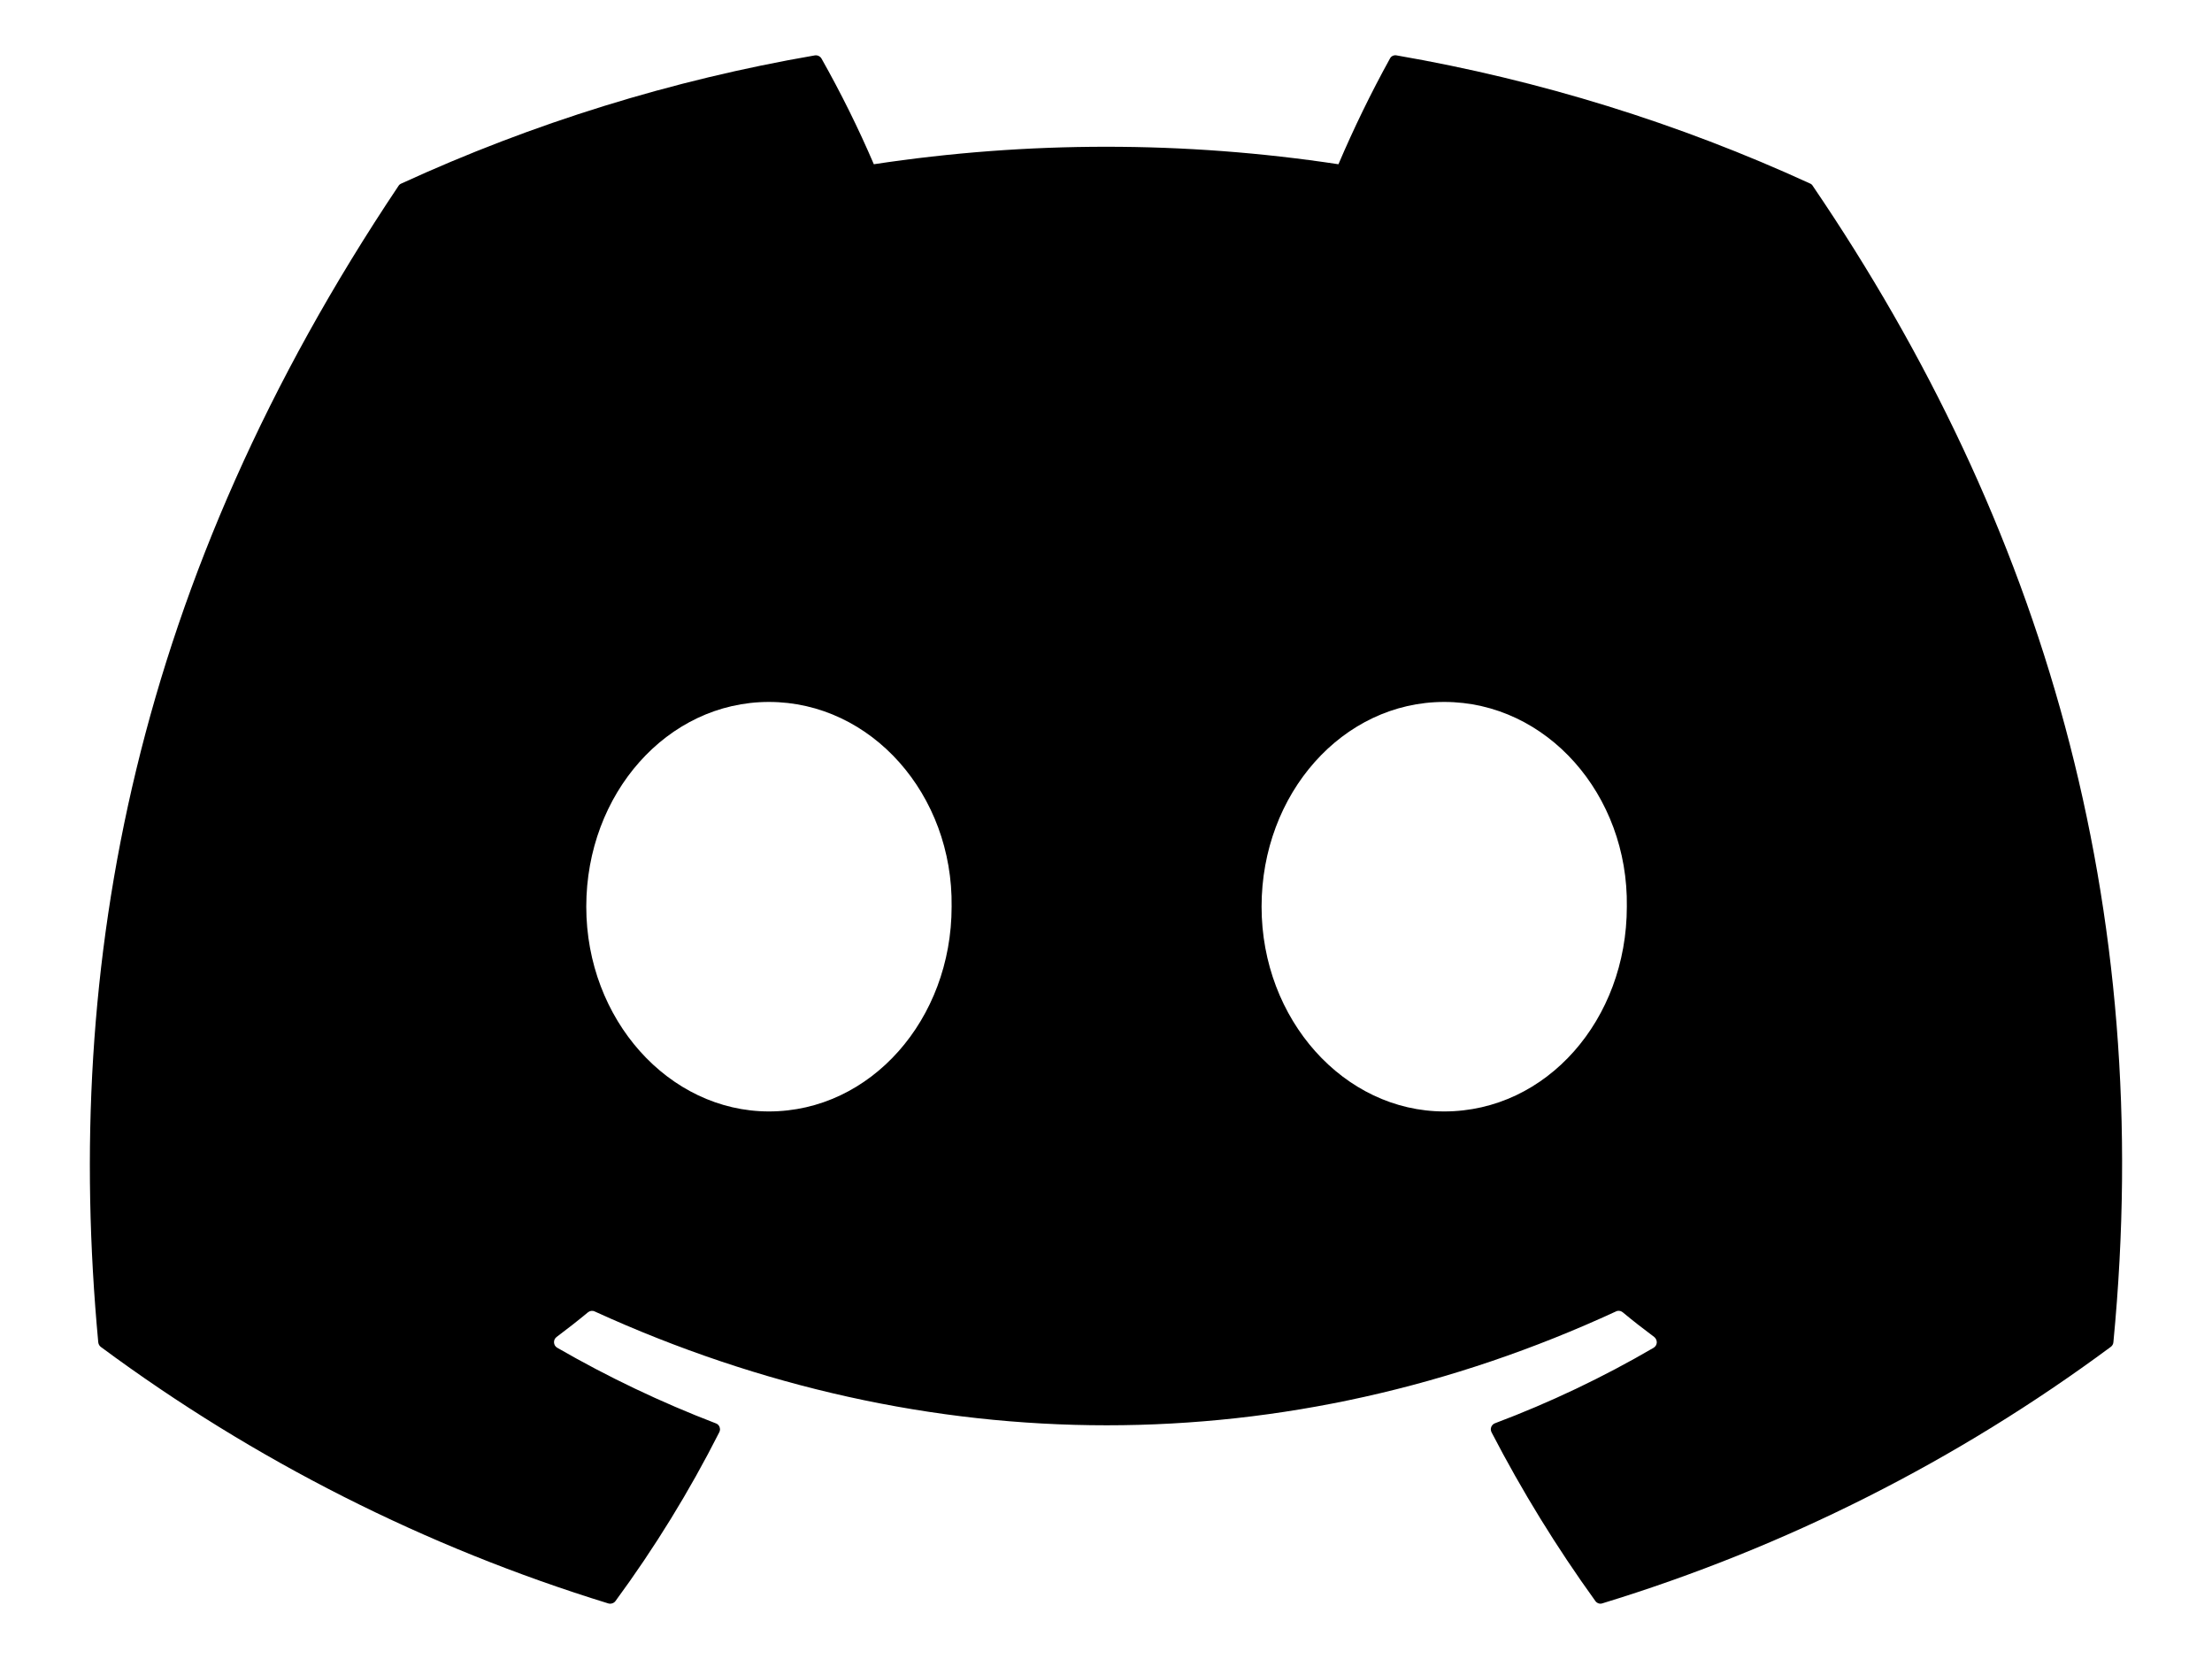
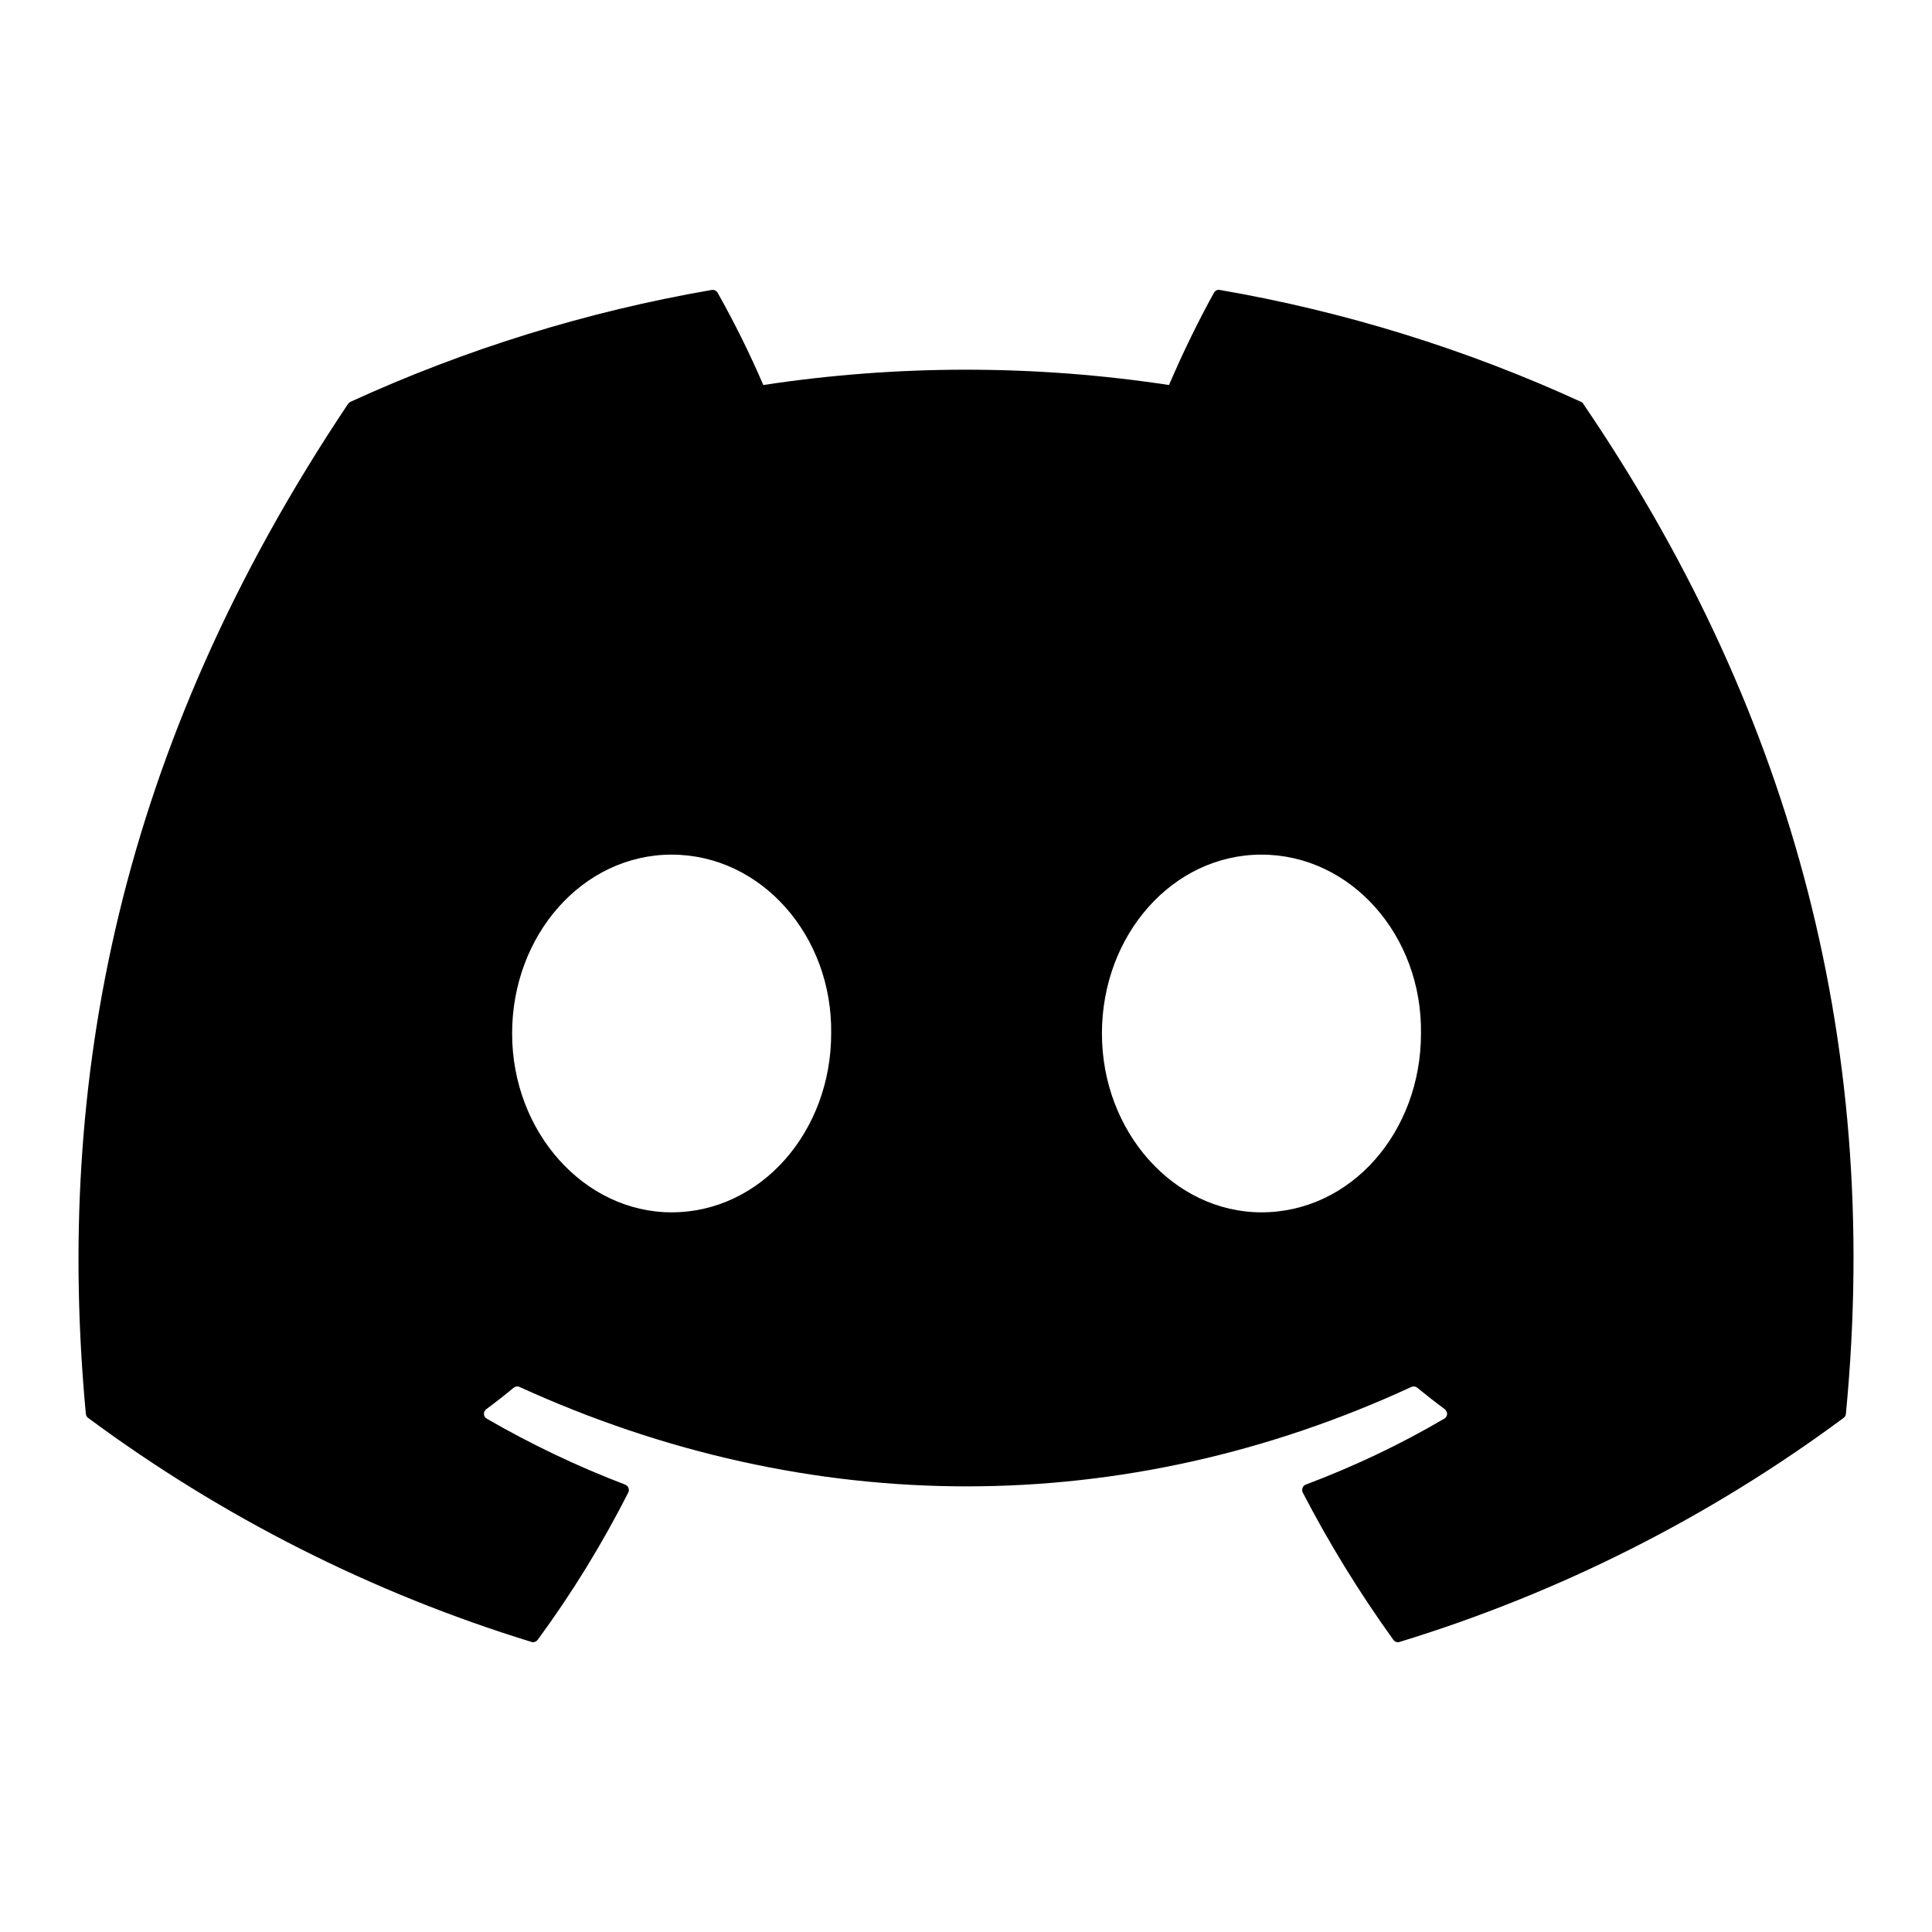
- <svg xmlns="http://www.w3.org/2000/svg" width="24" height="18" viewBox="0 0 24 18" fill="currentColor">
-   <path d="M19.669 2.018C19.663 2.007 19.653 1.997 19.641 1.992C18.211 1.336 16.703 0.869 15.153 0.601C15.139 0.598 15.124 0.6 15.111 0.606C15.098 0.612 15.087 0.622 15.081 0.635C14.875 1.008 14.689 1.391 14.522 1.782C12.851 1.529 11.152 1.529 9.481 1.782C9.313 1.39 9.123 1.007 8.913 0.635C8.906 0.623 8.895 0.613 8.882 0.607C8.87 0.601 8.855 0.599 8.841 0.601C7.291 0.868 5.782 1.336 4.353 1.992C4.341 1.997 4.33 2.006 4.323 2.018C1.465 6.287 0.682 10.45 1.066 14.563C1.067 14.573 1.07 14.583 1.075 14.592C1.08 14.601 1.086 14.608 1.094 14.614C2.759 15.847 4.621 16.788 6.6 17.397C6.614 17.401 6.629 17.401 6.643 17.396C6.657 17.392 6.669 17.383 6.678 17.371C7.103 16.793 7.48 16.18 7.804 15.54C7.809 15.531 7.811 15.521 7.812 15.511C7.812 15.502 7.81 15.492 7.807 15.482C7.803 15.473 7.798 15.465 7.791 15.458C7.784 15.451 7.775 15.446 7.766 15.443C7.172 15.215 6.597 14.941 6.046 14.623C6.036 14.617 6.027 14.609 6.021 14.599C6.015 14.589 6.012 14.578 6.011 14.566C6.01 14.555 6.013 14.543 6.017 14.533C6.022 14.522 6.03 14.513 6.039 14.506C6.155 14.419 6.269 14.33 6.38 14.238C6.39 14.23 6.402 14.225 6.415 14.223C6.427 14.222 6.44 14.223 6.452 14.229C10.06 15.876 13.967 15.876 17.533 14.229C17.545 14.223 17.558 14.221 17.57 14.223C17.583 14.224 17.595 14.229 17.605 14.237C17.717 14.33 17.831 14.419 17.948 14.506C17.957 14.513 17.964 14.522 17.969 14.533C17.974 14.543 17.976 14.555 17.976 14.566C17.975 14.578 17.972 14.589 17.966 14.599C17.96 14.609 17.951 14.617 17.942 14.623C17.392 14.944 16.816 15.218 16.221 15.442C16.211 15.445 16.203 15.451 16.196 15.458C16.189 15.465 16.183 15.473 16.18 15.482C16.176 15.492 16.175 15.501 16.175 15.511C16.176 15.521 16.179 15.531 16.183 15.54C16.513 16.177 16.889 16.788 17.309 17.37C17.317 17.382 17.329 17.391 17.343 17.396C17.357 17.401 17.372 17.401 17.386 17.396C19.369 16.79 21.234 15.849 22.901 14.614C22.909 14.608 22.916 14.601 22.921 14.592C22.926 14.584 22.929 14.574 22.93 14.564C23.389 9.809 22.16 5.68 19.669 2.018ZM8.343 12.059C7.257 12.059 6.361 11.062 6.361 9.837C6.361 8.613 7.239 7.616 8.343 7.616C9.455 7.616 10.342 8.622 10.325 9.837C10.325 11.062 9.447 12.059 8.343 12.059ZM15.67 12.059C14.583 12.059 13.688 11.062 13.688 9.837C13.688 8.613 14.566 7.616 15.67 7.616C16.782 7.616 17.669 8.622 17.651 9.837C17.651 11.062 16.782 12.059 15.67 12.059Z" fill="#currentColor" />
+ <svg xmlns="http://www.w3.org/2000/svg" width="14" height="14" viewBox="0 0 14 14" fill="currentColor">
+   <path d="M11.474 2.928C11.471 2.921 11.465 2.915 11.457 2.912C10.624 2.53 9.743 2.257 8.839 2.101C8.831 2.099 8.823 2.1 8.815 2.104C8.808 2.107 8.801 2.113 8.797 2.121C8.677 2.338 8.569 2.562 8.471 2.79C7.497 2.642 6.505 2.642 5.531 2.79C5.433 2.561 5.322 2.338 5.2 2.121C5.196 2.114 5.189 2.108 5.182 2.104C5.174 2.101 5.166 2.099 5.158 2.101C4.253 2.257 3.373 2.53 2.539 2.912C2.532 2.916 2.526 2.921 2.522 2.927C0.855 5.417 0.398 7.846 0.622 10.245C0.623 10.251 0.624 10.257 0.627 10.262C0.63 10.267 0.634 10.272 0.639 10.275C1.61 10.994 2.696 11.543 3.851 11.898C3.859 11.901 3.867 11.901 3.875 11.898C3.883 11.895 3.891 11.89 3.896 11.883C4.144 11.546 4.363 11.189 4.553 10.815C4.555 10.81 4.557 10.804 4.557 10.799C4.557 10.793 4.556 10.787 4.554 10.782C4.552 10.776 4.549 10.772 4.545 10.768C4.541 10.764 4.536 10.761 4.53 10.758C4.184 10.626 3.848 10.466 3.527 10.28C3.521 10.277 3.516 10.272 3.513 10.266C3.509 10.261 3.507 10.254 3.507 10.247C3.506 10.241 3.508 10.234 3.51 10.228C3.513 10.222 3.518 10.216 3.523 10.212C3.591 10.162 3.657 10.11 3.722 10.056C3.728 10.051 3.735 10.048 3.742 10.047C3.75 10.046 3.757 10.047 3.764 10.05C5.869 11.011 8.148 11.011 10.228 10.05C10.235 10.047 10.242 10.046 10.25 10.047C10.257 10.048 10.264 10.051 10.27 10.056C10.335 10.109 10.402 10.162 10.47 10.212C10.475 10.216 10.479 10.222 10.482 10.228C10.485 10.234 10.487 10.241 10.486 10.247C10.486 10.254 10.484 10.261 10.48 10.266C10.477 10.272 10.472 10.277 10.466 10.28C10.146 10.468 9.81 10.627 9.462 10.758C9.457 10.76 9.452 10.763 9.448 10.767C9.444 10.771 9.441 10.776 9.439 10.782C9.437 10.787 9.436 10.793 9.436 10.799C9.436 10.804 9.438 10.81 9.44 10.815C9.633 11.187 9.852 11.543 10.097 11.883C10.102 11.89 10.109 11.895 10.117 11.898C10.125 11.901 10.134 11.901 10.142 11.898C11.299 11.544 12.387 10.995 13.359 10.275C13.364 10.272 13.368 10.268 13.371 10.262C13.374 10.257 13.375 10.252 13.376 10.246C13.644 7.472 12.927 5.063 11.474 2.928ZM4.867 8.785C4.233 8.785 3.711 8.203 3.711 7.489C3.711 6.775 4.223 6.193 4.867 6.193C5.516 6.193 6.033 6.78 6.023 7.489C6.023 8.203 5.511 8.785 4.867 8.785ZM9.141 8.785C8.507 8.785 7.985 8.203 7.985 7.489C7.985 6.775 8.497 6.193 9.141 6.193C9.79 6.193 10.307 6.78 10.297 7.489C10.297 8.203 9.79 8.785 9.141 8.785Z" fill="currentColor" />
</svg>
